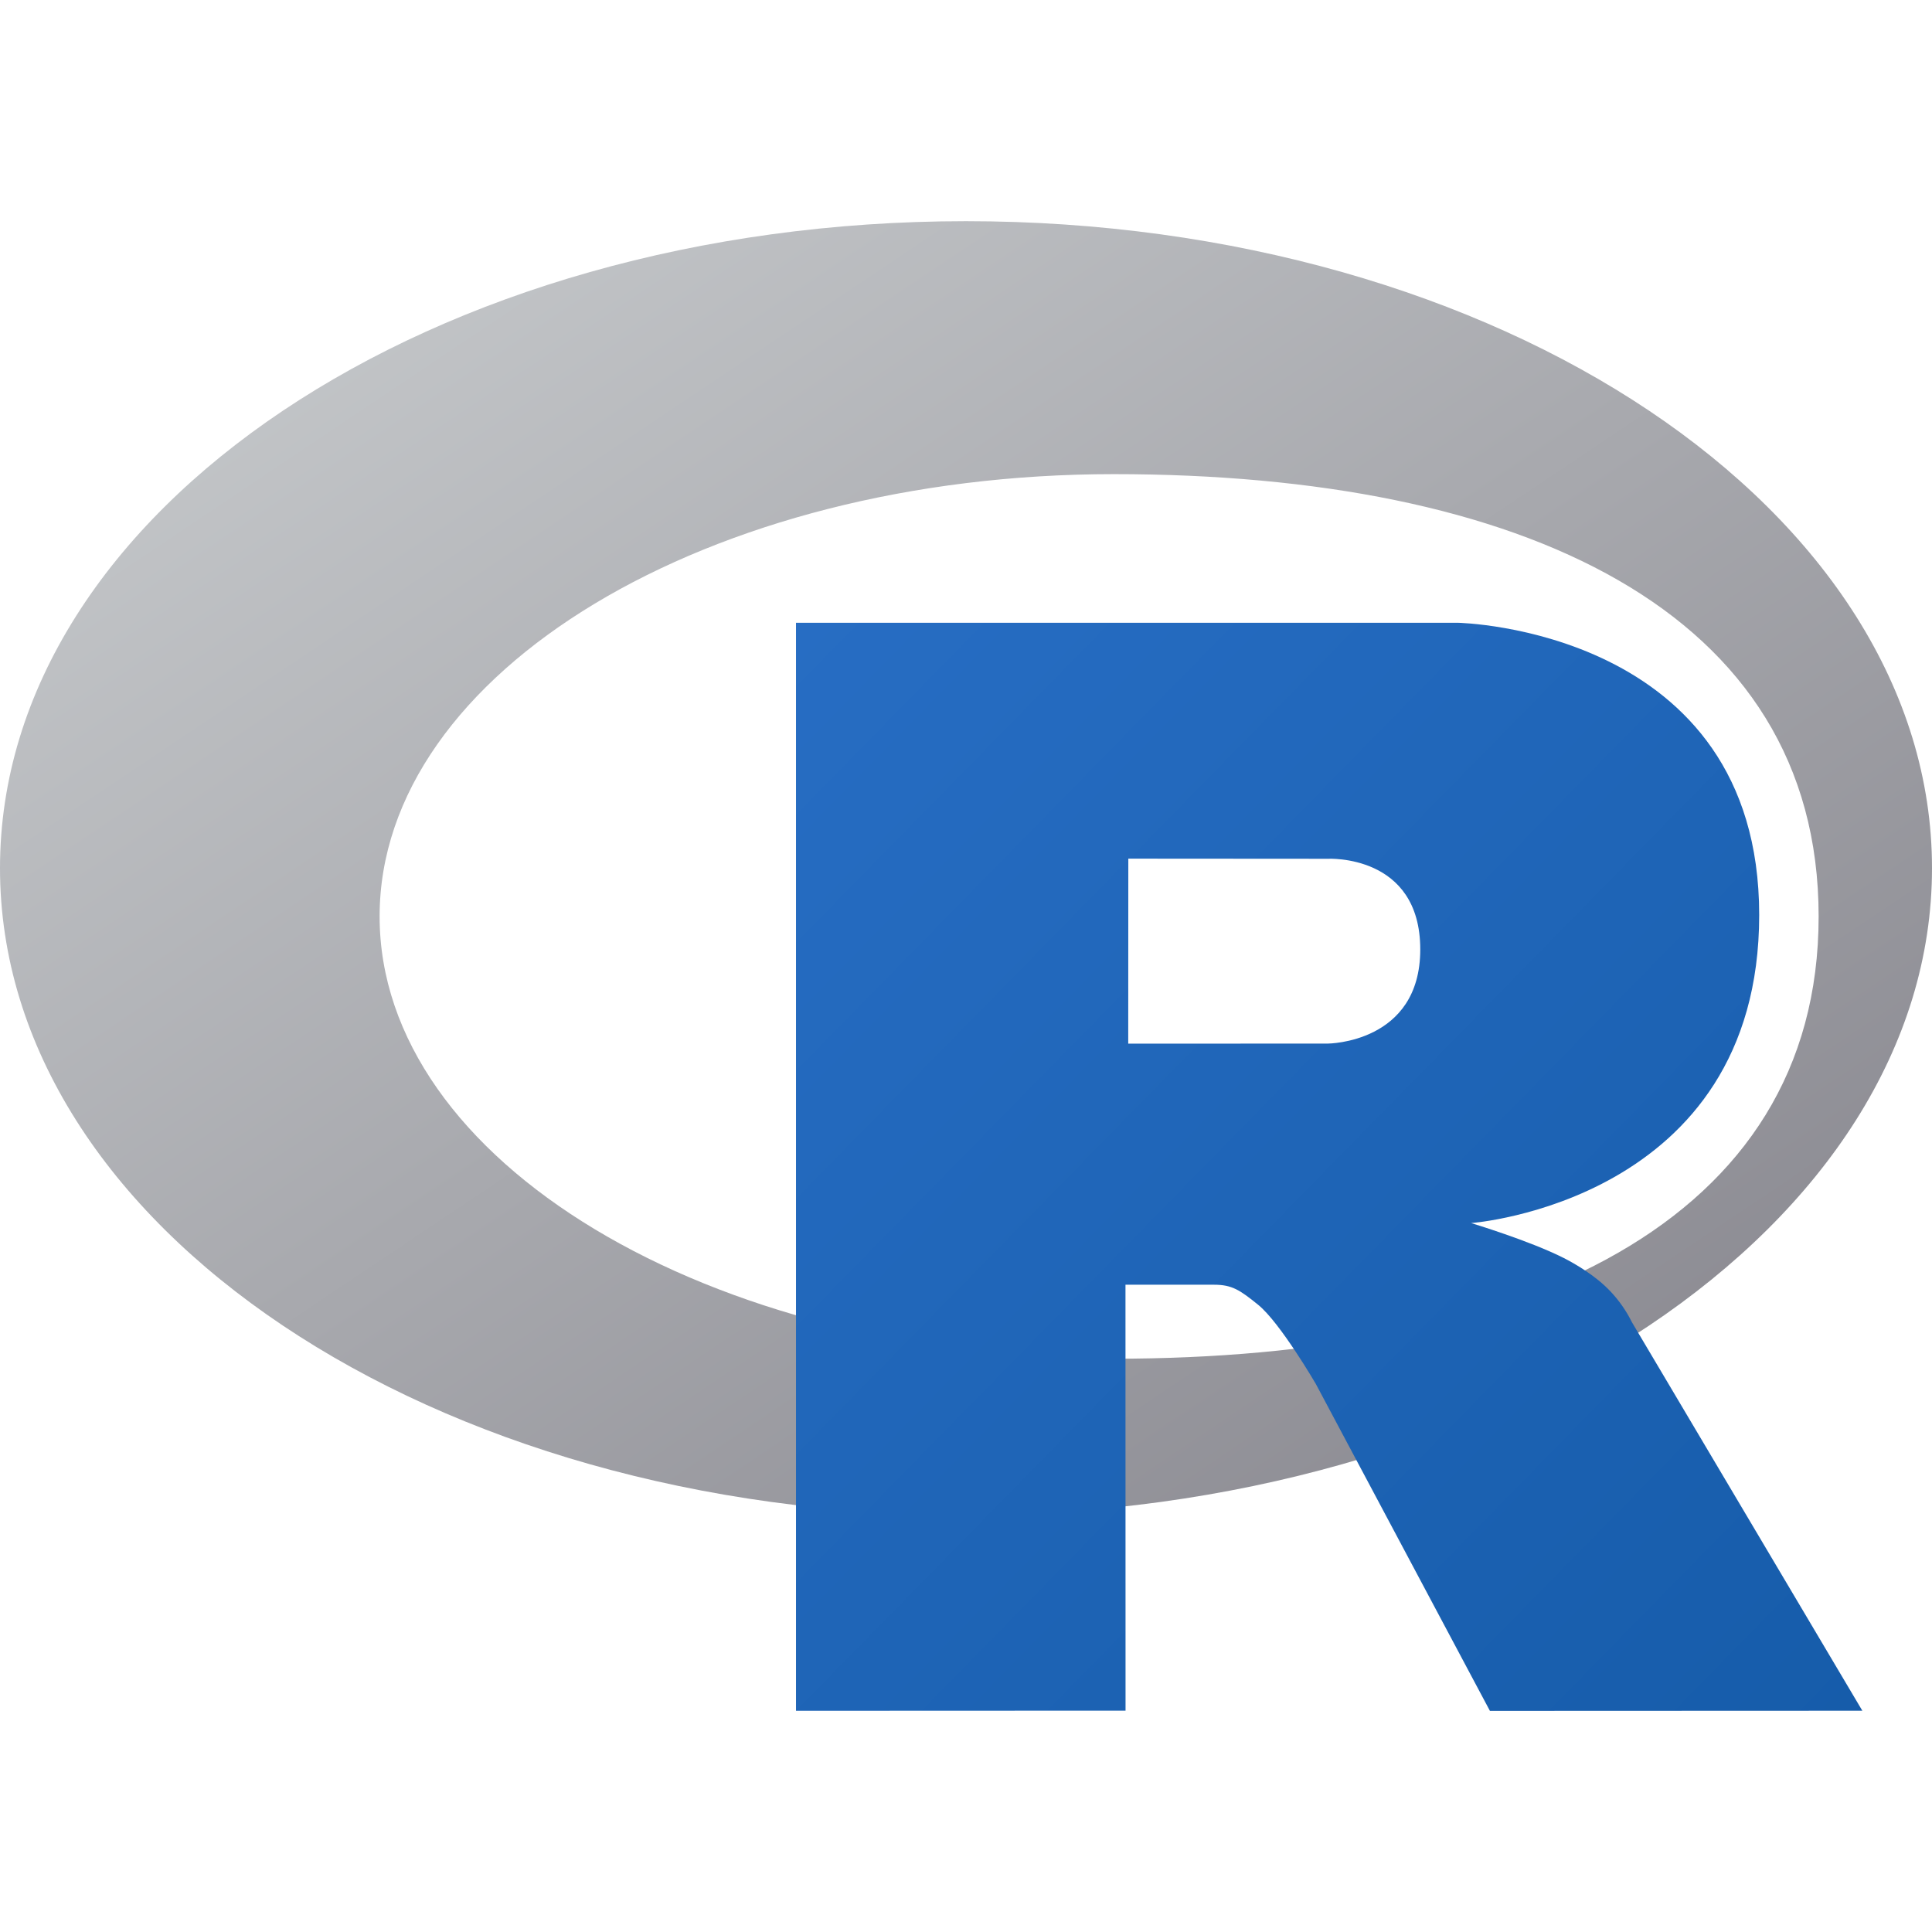
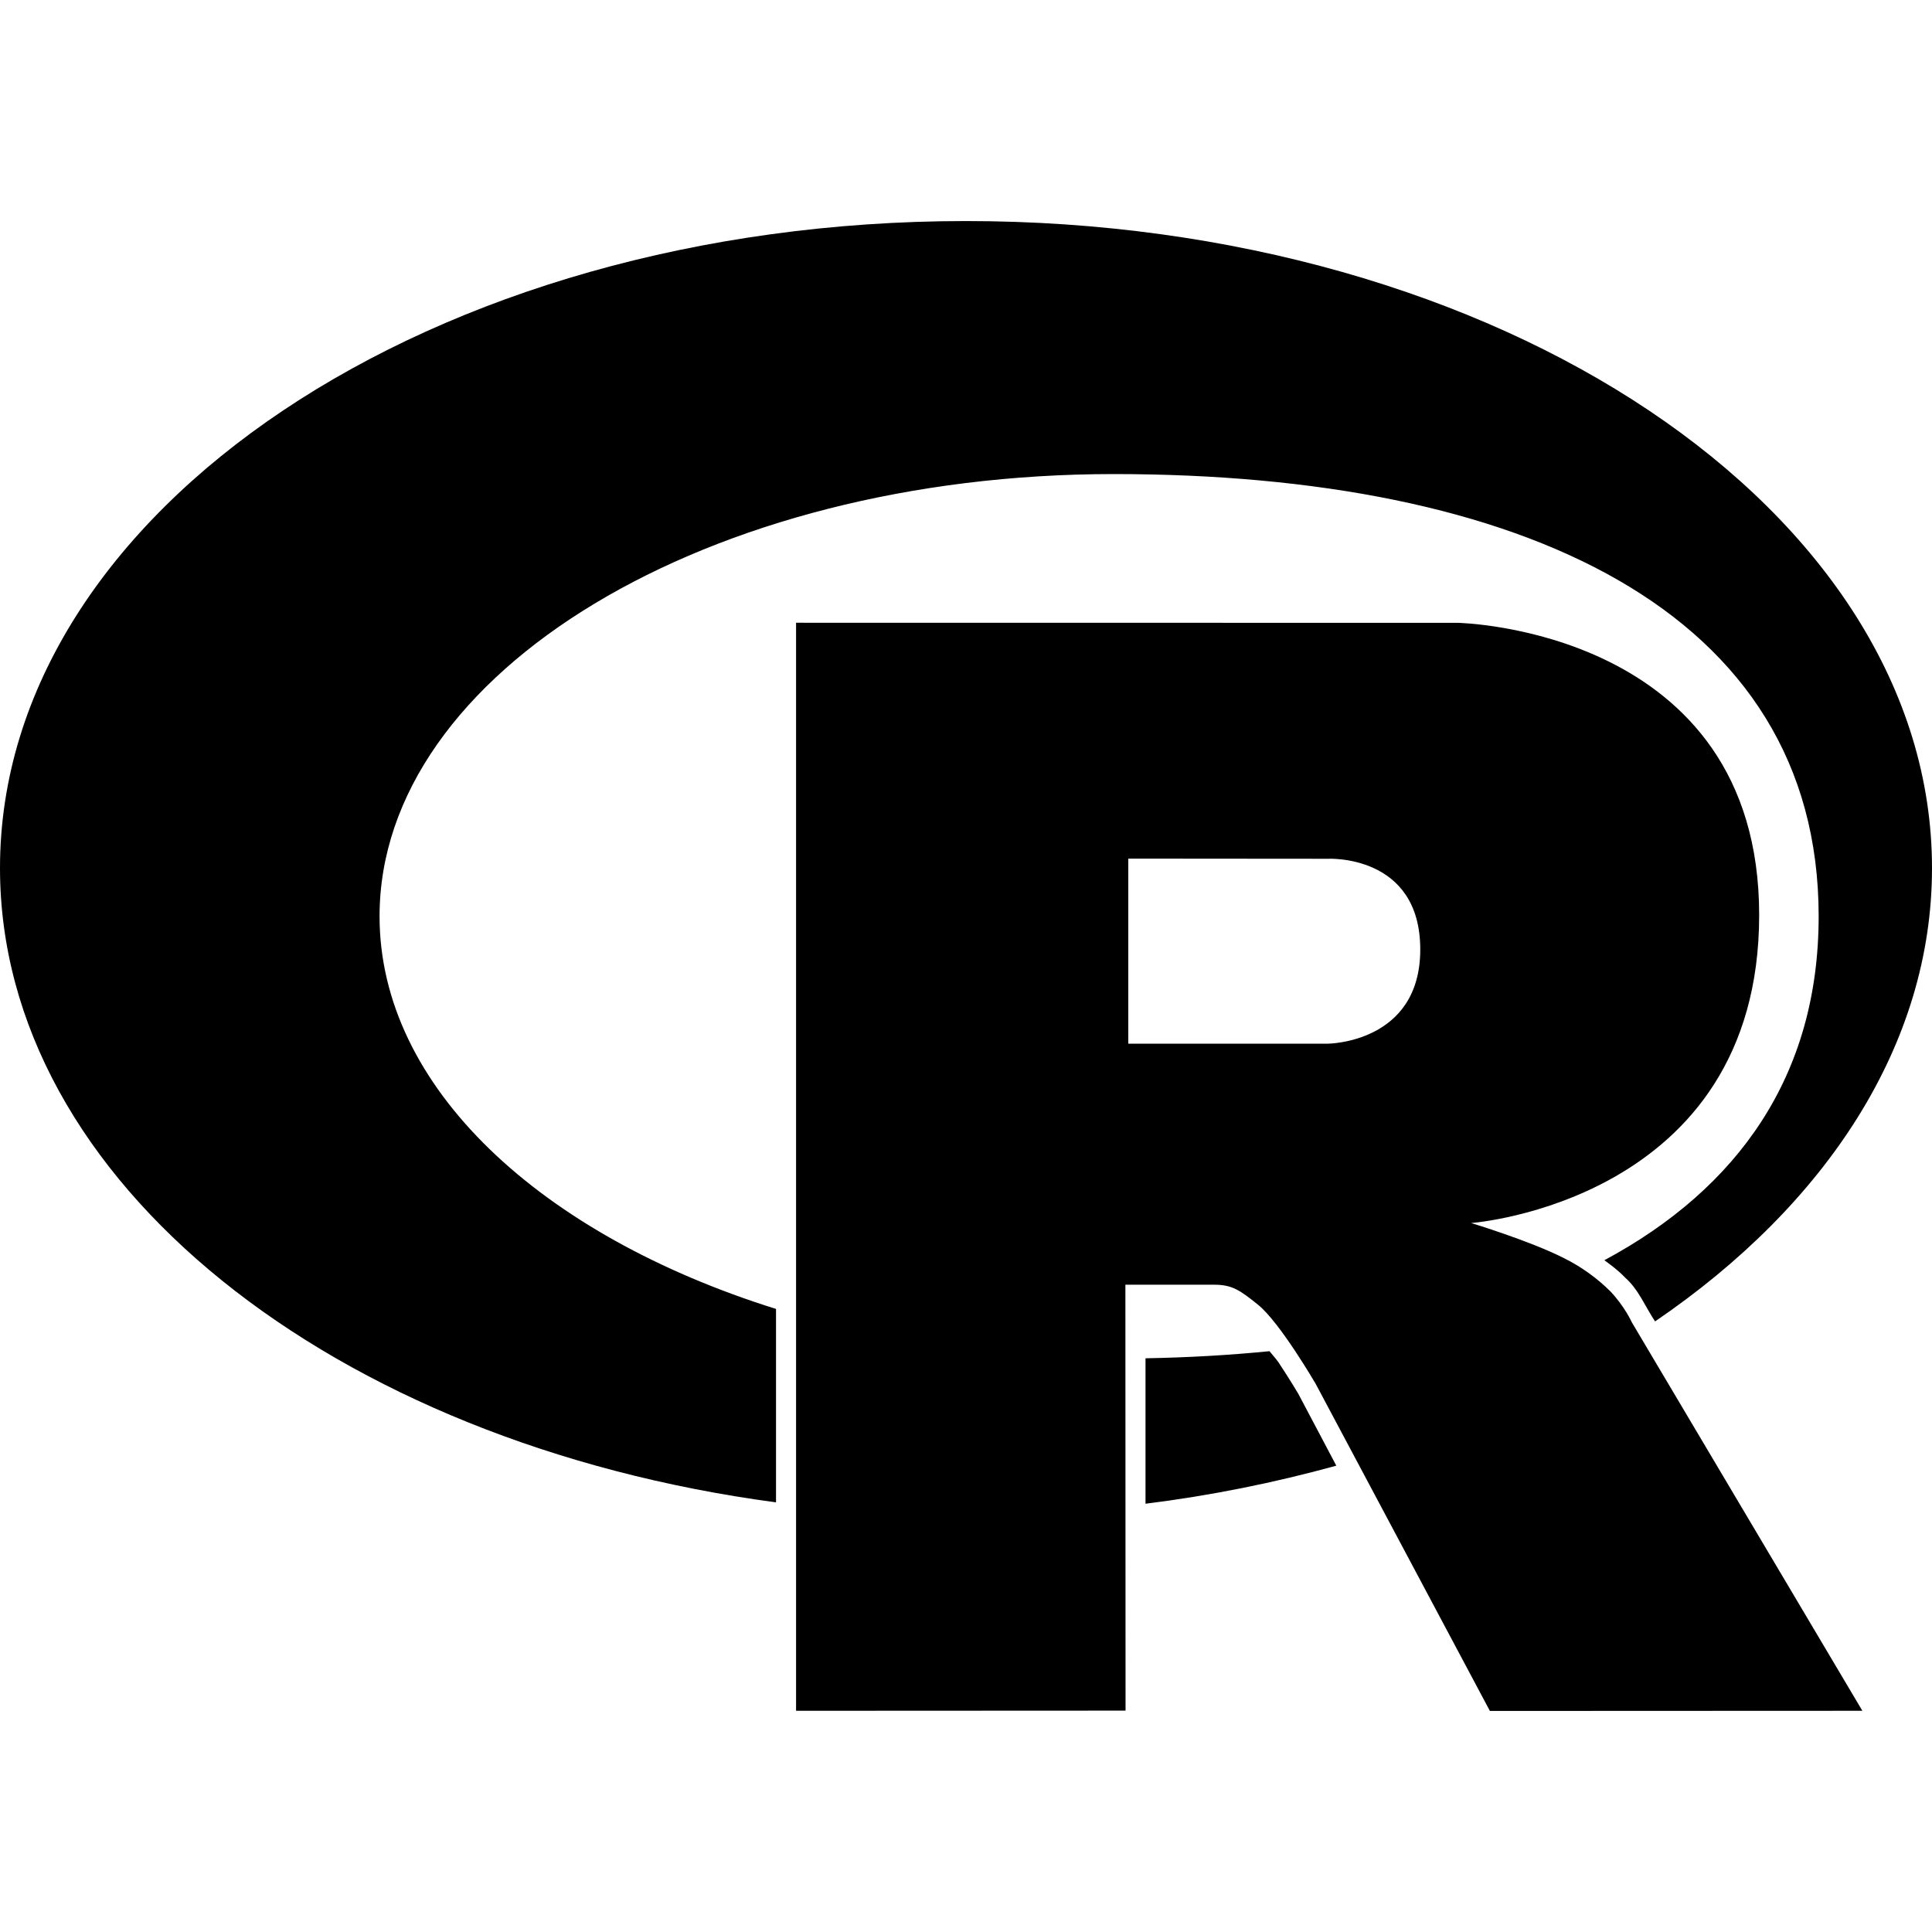
- <svg xmlns="http://www.w3.org/2000/svg" viewBox="0 0 128 128">
-   <defs>
-     <linearGradient id="a" x1=".741" x2="590.86" y1="3.666" y2="593.79" gradientTransform="matrix(.2169 0 0 .14527 -.16 14.112)" gradientUnits="userSpaceOnUse">
-       <stop offset="0" stop-color="#cbced0" />
-       <stop offset="1" stop-color="#84838b" />
-     </linearGradient>
-     <linearGradient id="b" x1="301.03" x2="703.07" y1="151.4" y2="553.44" gradientTransform="matrix(.17572 0 0 .17931 -.16 14.112)" gradientUnits="userSpaceOnUse">
-       <stop offset="0" stop-color="#276dc3" />
-       <stop offset="1" stop-color="#165caa" />
-     </linearGradient>
-   </defs>
-   <path fill="url(#a)" fill-rule="evenodd" d="M64 100.38c-35.346 0-64-19.19-64-42.863 0-23.672 28.654-42.863 64-42.863s64 19.19 64 42.863c0 23.672-28.654 42.863-64 42.863zm9.796-68.967c-26.866 0-48.646 13.119-48.646 29.303 0 16.183 21.78 29.303 48.646 29.303s46.693-8.97 46.693-29.303c0-20.327-19.827-29.303-46.693-29.303z" />
-   <path fill="url(#b)" fill-rule="evenodd" d="M97.469 81.033s3.874 1.169 6.124 2.308c.78.395 2.132 1.183 3.106 2.219a8.388 8.388 0 0 1 1.42 2.04l15.266 25.74-24.674.01-11.537-21.666s-2.363-4.06-3.817-5.237c-1.213-.982-1.73-1.331-2.929-1.331h-5.862l.004 28.219-21.833.009V41.26h43.844s19.97.36 19.97 19.359c0 18.999-19.082 20.413-19.082 20.413zm-9.497-24.137-13.218-.009-.006 12.258 13.224-.005s6.124-.019 6.124-6.235c0-6.34-6.124-6.009-6.124-6.009z" />
+ <svg xmlns="http://www.w3.org/2000/svg" role="img" viewBox="0 0 24 24">
+   <path d="M12 2.746c-6.627 0-12 3.599-12 8.037 0 3.897 4.144 7.144 9.64 7.88V16.26c-2.924-.915-4.925-2.755-4.925-4.877 0-3.035 4.084-5.494 9.12-5.494 5.038 0 8.757 1.683 8.757 5.494 0 1.976-.999 3.379-2.662 4.272.09.066.174.128.258.216.169.149.25.363.372.544 2.128-1.45 3.44-3.437 3.44-5.631 0-4.44-5.373-8.038-12-8.038zm-2.111 4.99v13.516l4.093-.002-.002-5.291h1.1c.225 0 .321.066.549.25.272.22.715.982.715.982l2.164 4.063 4.627-.002-2.864-4.826s-.086-.193-.265-.383a2.22 2.22 0 00-.582-.416c-.422-.214-1.149-.434-1.149-.434s3.578-.264 3.578-3.826c0-3.562-3.744-3.63-3.744-3.63zm4.127 2.93l2.478.002s1.149-.062 1.149 1.127c0 1.165-1.149 1.17-1.149 1.17h-2.478zm1.754 6.119c-.494.049-1.012.079-1.54.088v1.807a16.622 16.622 0 002.37-.473l-.471-.891s-.108-.183-.248-.394c-.039-.054-.08-.098-.111-.137z" />
</svg>
